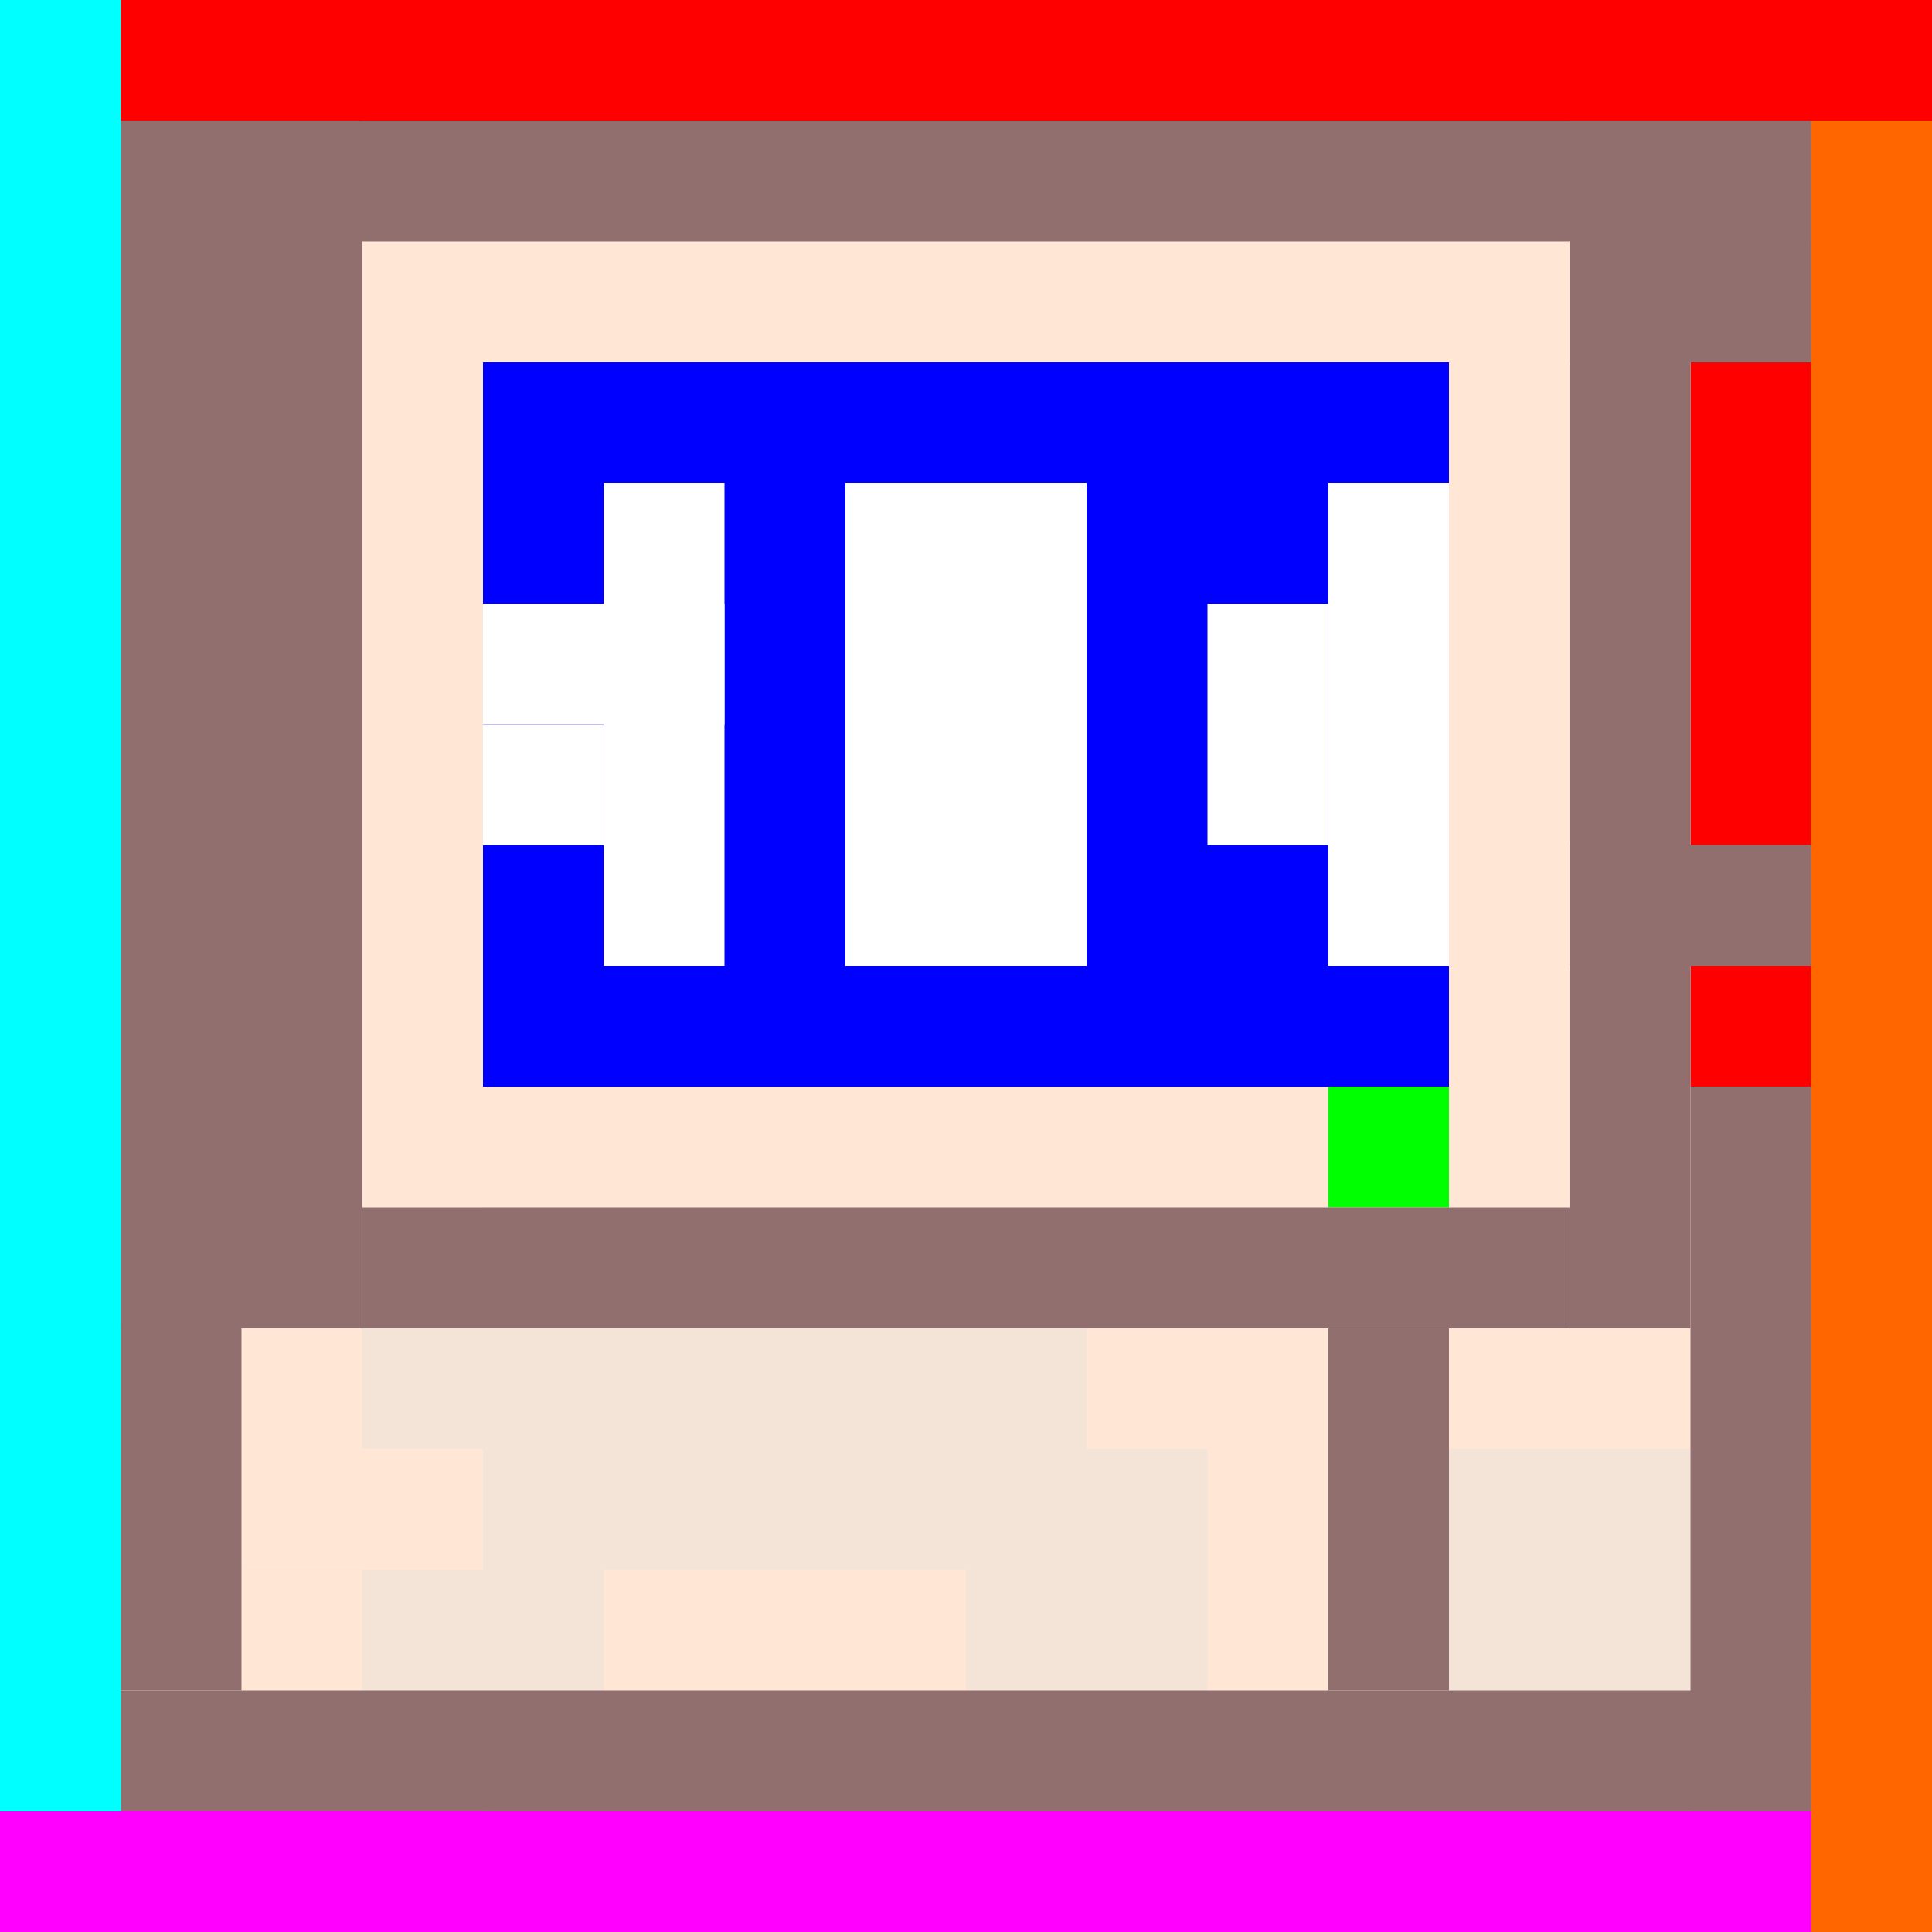
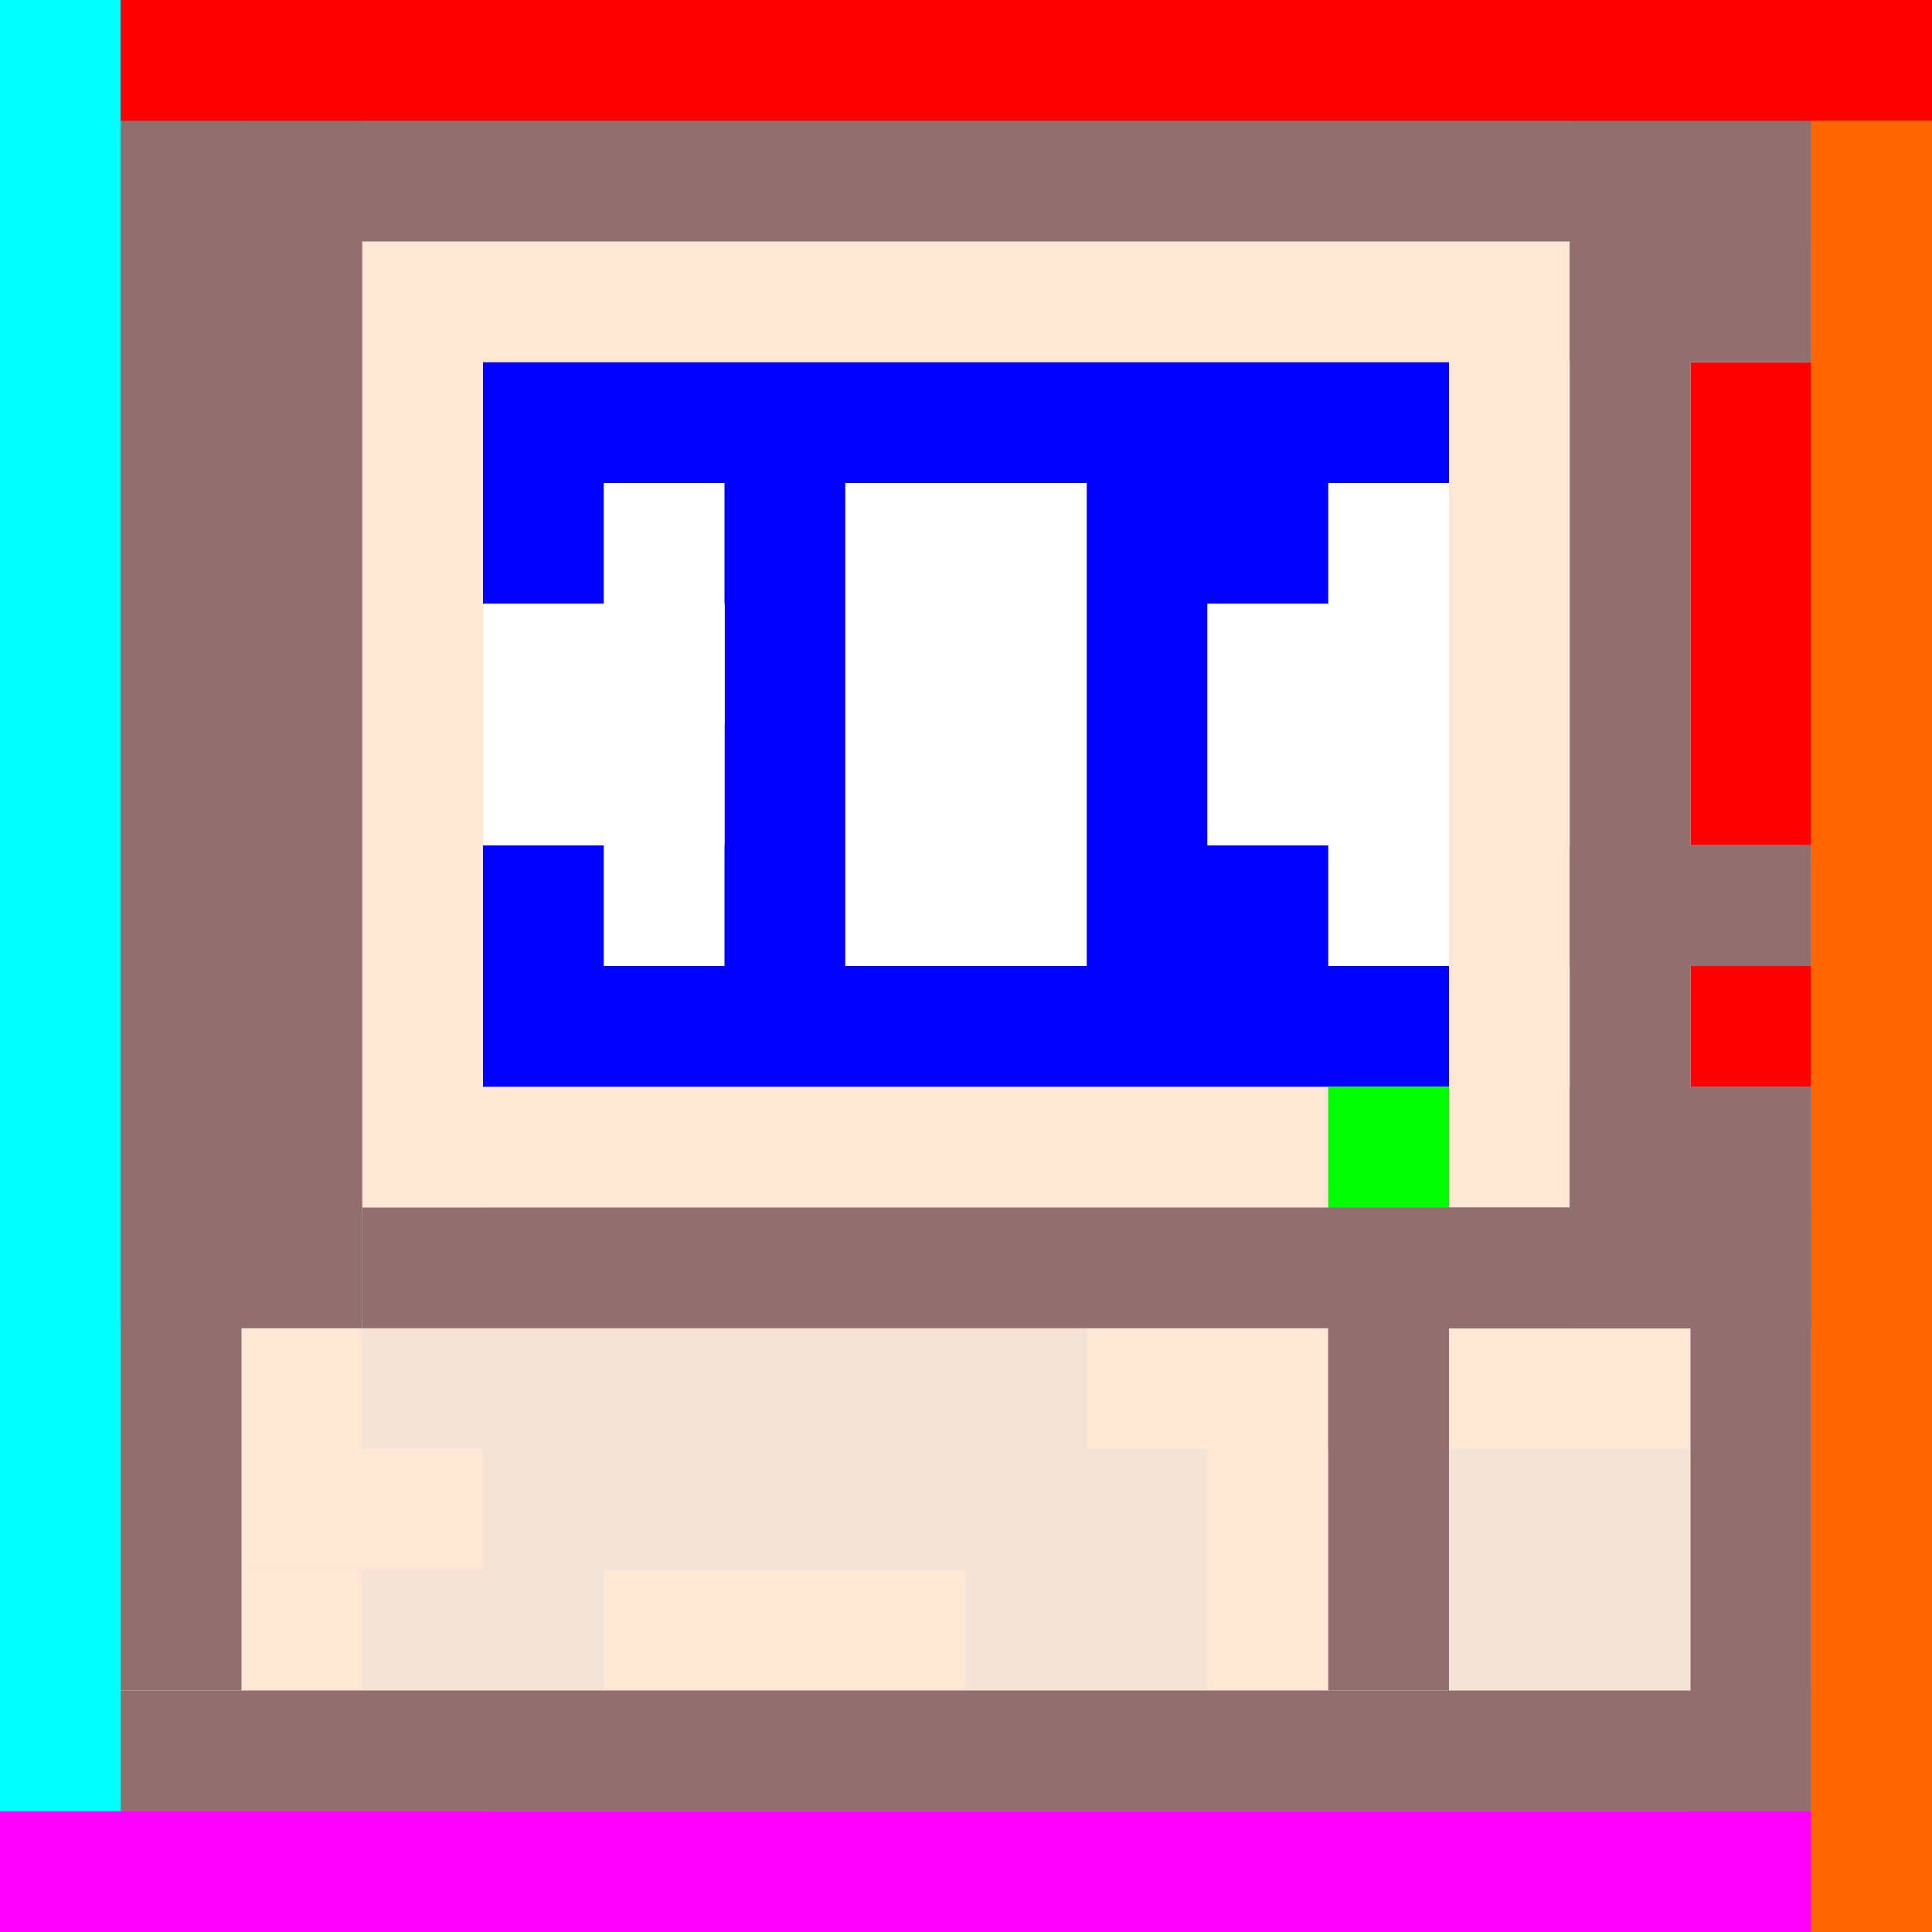
<svg xmlns="http://www.w3.org/2000/svg" width="16.0px" height="16.0px" viewBox="0 0 16.0 16.0" version="1.1" id="SVGRoot">
  <defs id="defs848" />
  <g id="layer1">
    <rect style="fill:#000000" id="rect1080" width="16" height="16" x="0" y="0" />
    <rect style="fill:#f9f9f9" id="rect1082" width="14" height="14" x="1" y="1" />
    <rect style="fill:#f4e3d7" id="rect1106" width="8" height="7" x="4" y="3" />
    <rect style="fill:#f4e3d7" id="rect1135" width="9" height="3" x="2" y="11" />
    <rect style="fill:#f4e3d7" id="rect1137" width="2" height="3" x="12" y="11" />
    <rect style="fill:#ffe6d5" id="rect1282" width="10" height="8" x="3" y="2" />
    <rect style="fill:#0000ff" id="rect1372" width="8" height="6" x="4" y="3" />
    <rect style="fill:#ffffff" id="rect1418" width="2" height="1" x="4" y="5" />
    <rect style="fill:#ffffff" id="rect1420" width="1" height="4" x="5" y="4" />
    <rect style="fill:#ffffff" id="rect1422" width="1" height="1" x="4" y="6" />
    <rect style="fill:#ffffff" id="rect1424" width="2" height="4" x="7" y="4" />
    <rect style="fill:#ffffff" id="rect1426" width="1" height="4" x="11" y="4" />
    <rect style="fill:#ffffff" id="rect1428" width="1" height="2" x="10" y="5" />
    <rect style="fill:#f4e3d7" id="rect1498" width="7" height="1" x="3" y="13" />
    <rect style="fill:#ffe6d5" id="rect1569" width="3" height="1" x="5" y="13" />
    <rect style="fill:#ffe6d5" id="rect1571" width="2" height="1" x="9" y="11" />
    <rect style="fill:#ffe6d5" id="rect1573" width="1" height="2" x="10" y="12" />
    <rect style="fill:#ffe6d5" id="rect1575" width="2" height="1" x="12" y="11" />
    <rect style="fill:#ffe6d5" id="rect1577" width="1" height="1" x="2" y="11" />
    <rect style="fill:#ffe6d5" id="rect1579" width="2" height="1" x="2" y="12" />
    <rect style="fill:#ffe6d5" id="rect1581" width="1" height="1" x="2" y="13" />
    <rect style="fill:#00ff00" id="rect1635" width="1" height="1" x="11" y="9" />
    <rect style="fill:#ff0000" id="rect1659" width="1" height="1" x="14" y="8" />
    <rect style="fill:#ff0000" id="rect1661" width="1" height="4" x="14" y="3" />
    <rect style="fill:#ff6600" id="rect1687" width="1" height="16" x="0" y="0" />
    <rect style="fill:#ff6600" id="rect1689" width="16" height="1" x="0" y="0" />
    <rect style="fill:#ff6600" id="rect1691" width="1" height="16" x="15" y="0" />
    <rect style="fill:#ff6600" id="rect1693" width="16" height="1" x="0" y="15" />
    <rect style="fill:#916f6f" id="rect1717" width="14" height="1" x="1" y="14" />
    <rect style="fill:#916f6f" id="rect1719" width="1" height="13" x="1" y="1" />
    <rect style="fill:#916f6f" id="rect1721" width="2" height="10" x="1" y="1" />
    <rect style="fill:#916f6f" id="rect1723" width="13" height="1" x="2" y="1" />
    <rect style="fill:#916f6f" id="rect1725" width="2" height="2" x="13" y="1" />
    <rect style="fill:#916f6f" id="rect1727" width="1" height="9" x="13" y="2" />
    <rect style="fill:#916f6f" id="rect1729" width="1" height="6" x="14" y="9" />
    <rect style="fill:#916f6f" id="rect1731" width="2" height="1" x="13" y="7" />
    <rect style="fill:#916f6f" id="rect1733" width="10" height="1" x="3" y="10" />
    <rect style="fill:#916f6f" id="rect1735" width="1" height="3" x="11" y="11" />
    <rect style="fill:#008080" id="rect1781" width="1" height="16" x="0" y="0" />
    <rect style="fill:#008080" id="rect1783" width="16" height="1" x="0" y="0" />
    <rect style="fill:#ff00ff" id="rect1807" width="15" height="1" x="1" y="15" />
    <rect style="fill:#ff00ff" id="rect1809" width="4" height="1" x="0" y="15" />
    <rect style="fill:#00ffff" id="rect1833" width="1" height="15" x="0" y="0" />
    <rect style="fill:#ff0000" id="rect1857" width="15" height="1" x="1" y="0" />
    <rect style="fill:#ff6600" id="rect1881" width="1" height="1" x="15" y="15" />
    <rect style="fill:#ff6600" id="rect1883" width="1" height="15" x="15" y="1" />
+     <rect style="fill:#ffffff" id="rect1974" width="2" height="2" x="4" y="5" />
+     <rect style="fill:#ffffff" id="rect1976" width="2" height="2" x="10" y="5" />
+     <rect style="fill:#916f6f" id="rect2000" width="1" height="2" x="11" y="10" />
+     <rect style="fill:#916f6f" id="rect2002" width="3" height="1" x="12" y="10" />
+     <rect style="fill:#916f6f" id="rect2004" width="2" height="2" x="13" y="9" />
  </g>
</svg>
